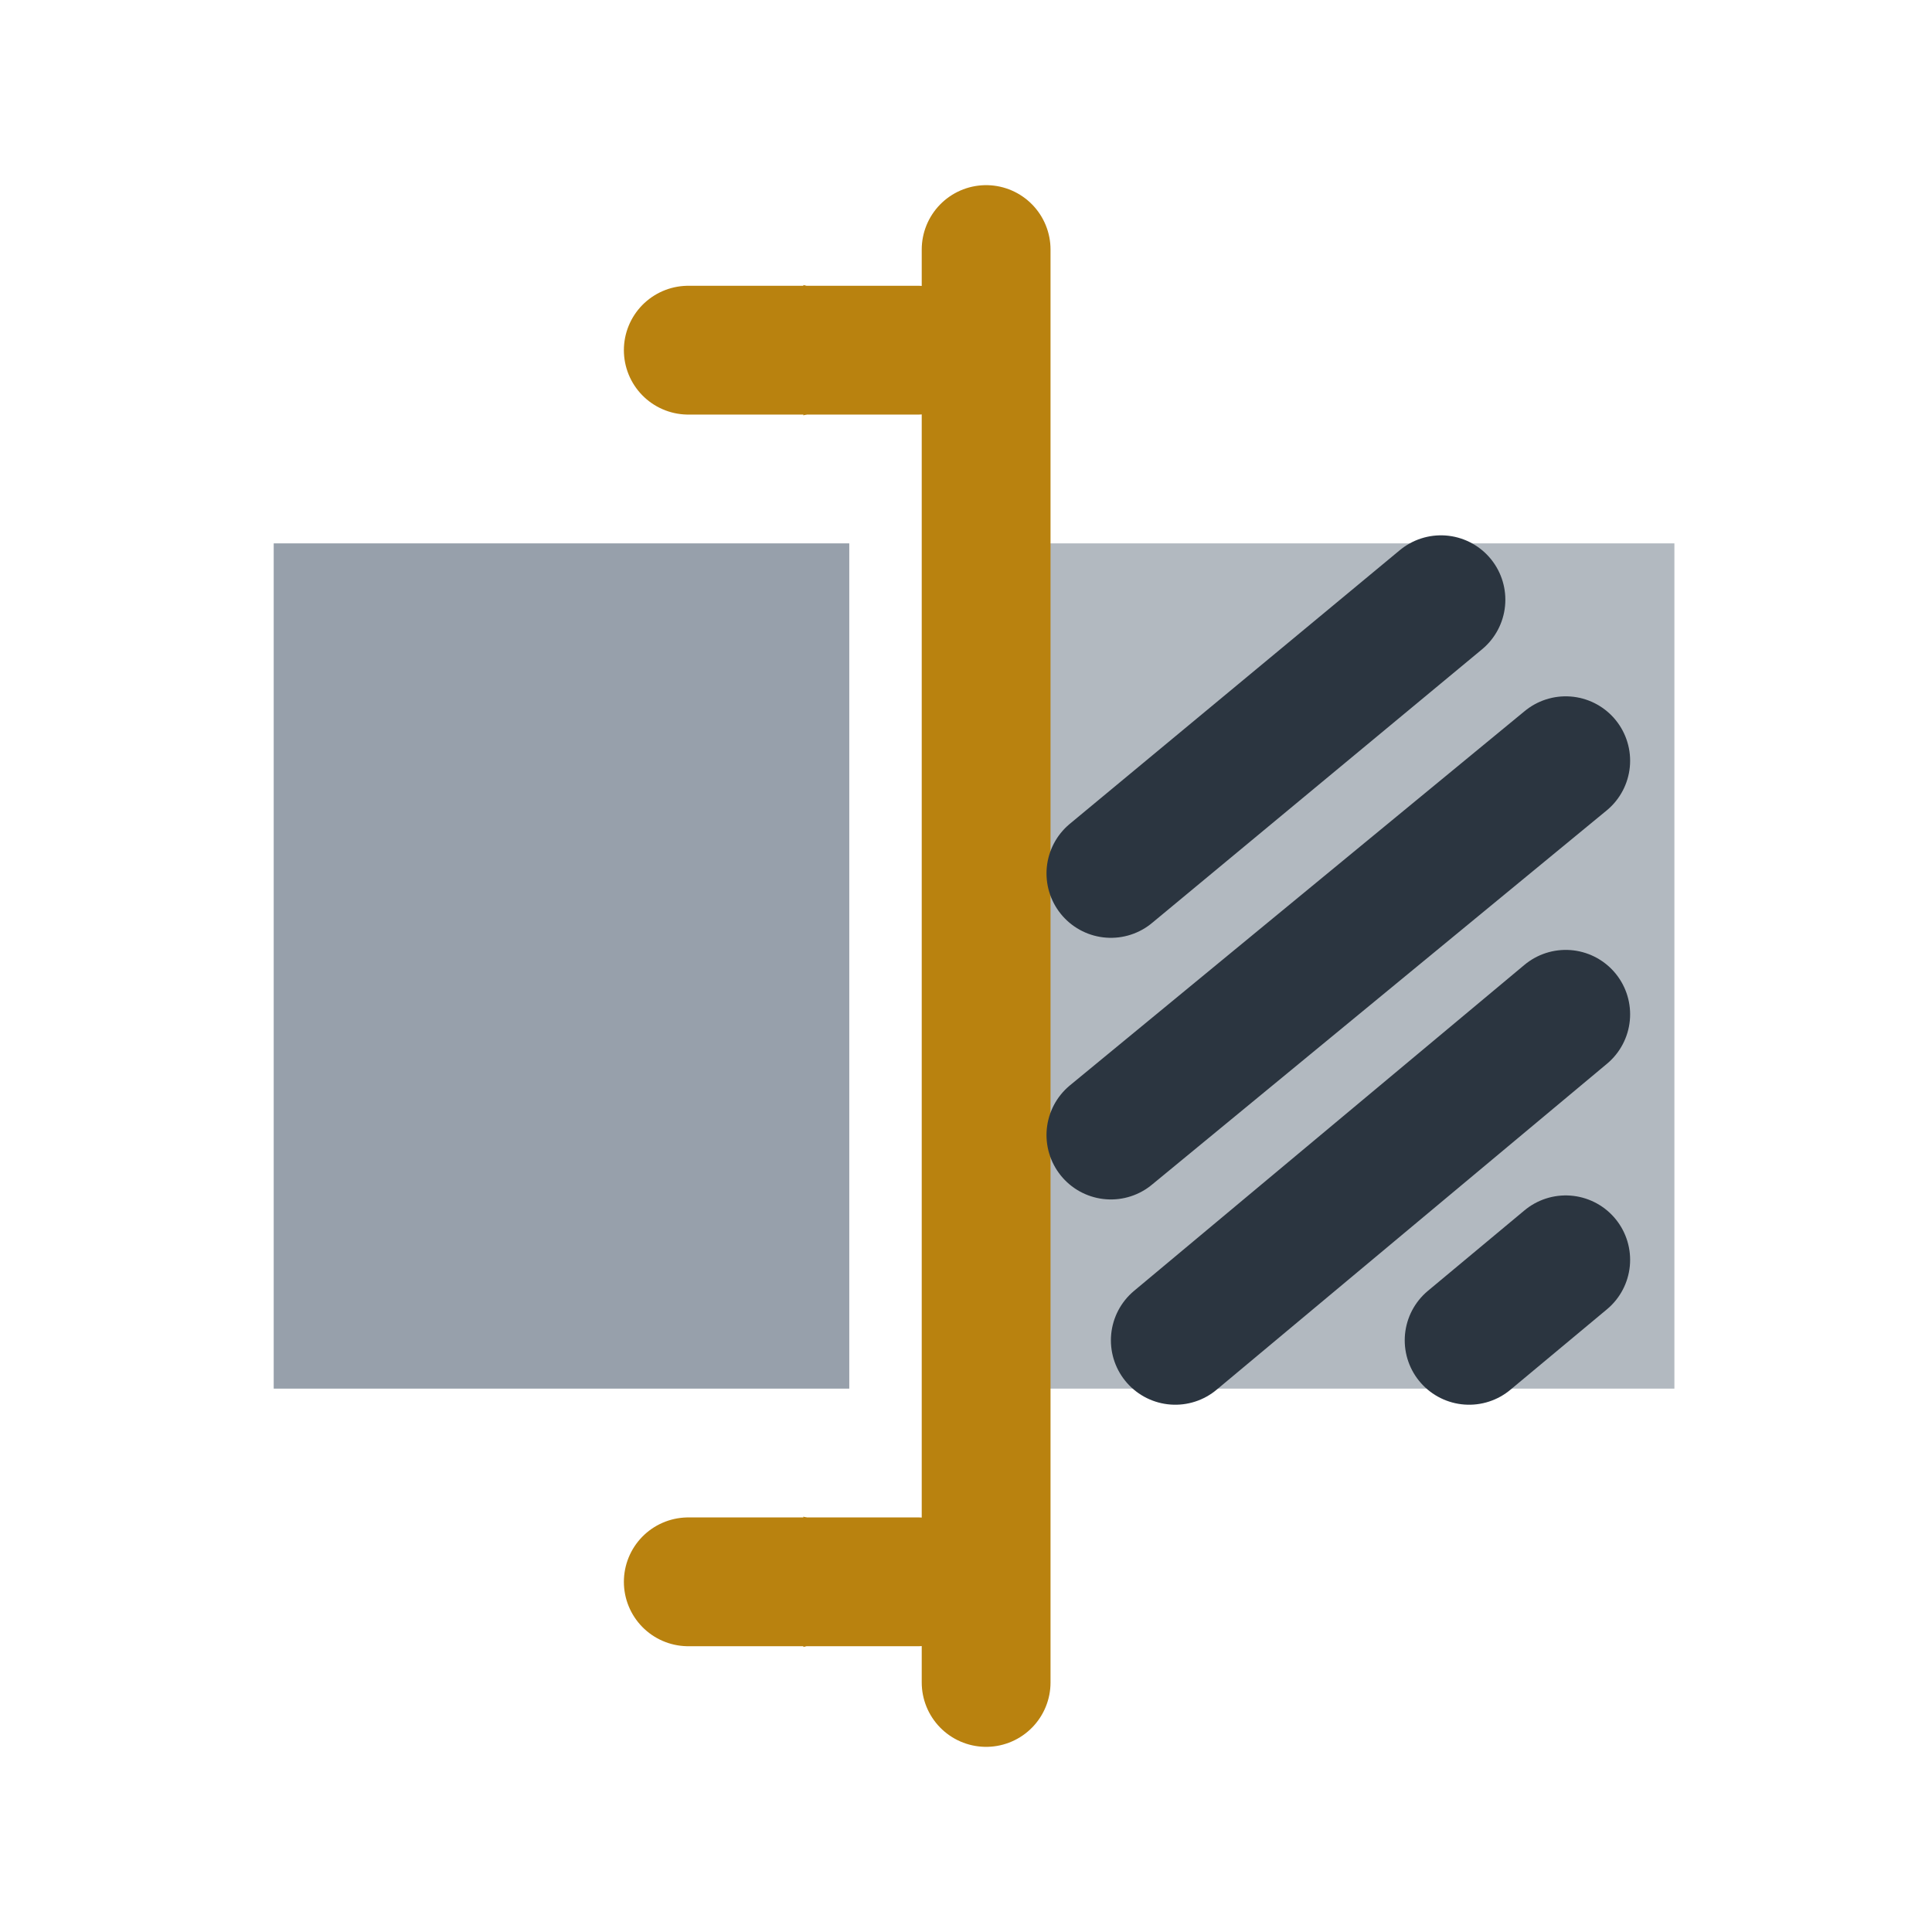
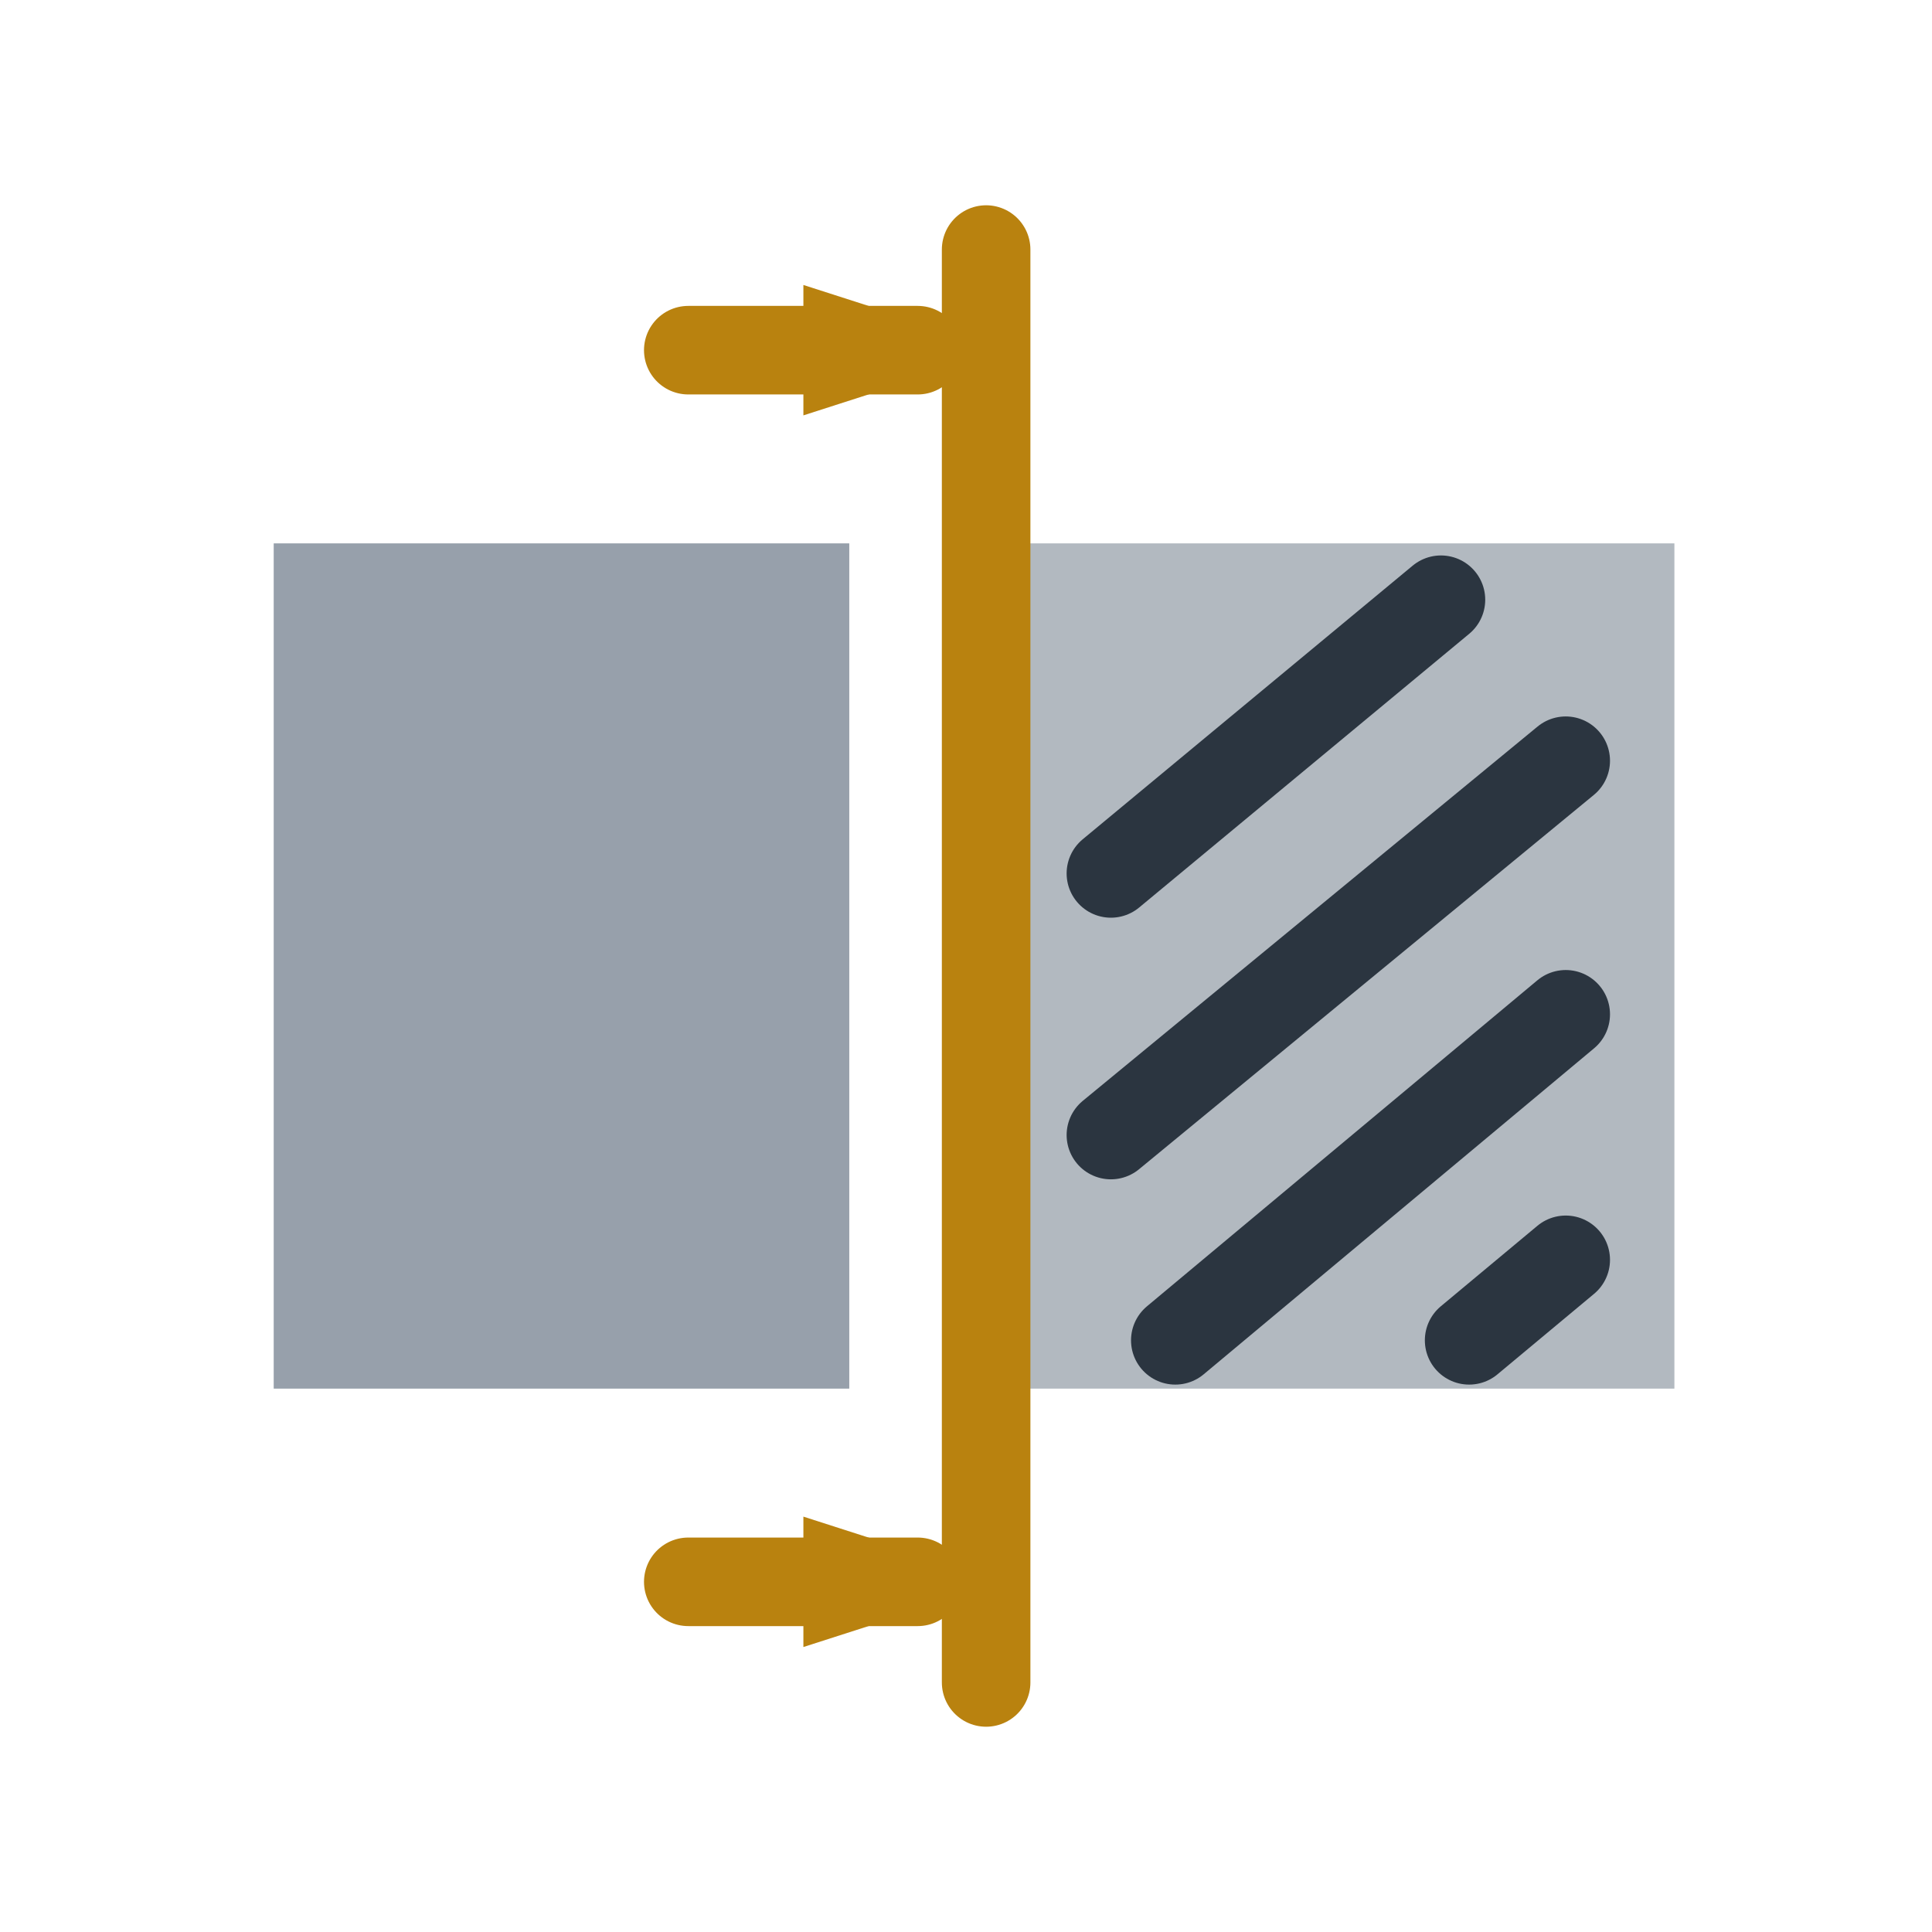
<svg xmlns="http://www.w3.org/2000/svg" viewBox="0 0 24 24">
  <path d="M3.4 6.75H10.55V17.25H3.4Z" fill="#7a8693" fill-opacity="0.78" />
  <path d="M12.25 6.75H20.8V17.25H12.25Z" fill="#7a8693" fill-opacity="0.58" />
-   <path d="M12.25 3.1V20.9" fill="none" stroke="#b9820f" stroke-width="1.6" stroke-linecap="round" stroke-linejoin="round" />
-   <path d="M13.8 10.85L17.9 7.45M13.8 14.1L19.45 9.45M14.6 16.65L19.45 12.6M18.25 16.65L19.45 15.65" fill="none" stroke="#2b3540" stroke-width="1.6" stroke-linecap="round" stroke-linejoin="round" />
-   <path d="M8.55 4.35L11.40 4.35" fill="none" stroke="#b9820f" stroke-width="1.6" stroke-linecap="round" stroke-linejoin="round" />
+   <path d="M12.25 3.1V20.9" fill="none" stroke="#b9820f" stroke-width="1.1" stroke-linecap="round" stroke-linejoin="round" />
+   <path d="M13.8 10.85L17.9 7.45M13.8 14.1L19.45 9.45M14.6 16.65L19.45 12.6M18.25 16.65L19.45 15.65" fill="none" stroke="#2b3540" stroke-width="1.1" stroke-linecap="round" stroke-linejoin="round" />
+   <path d="M8.55 4.35L11.40 4.35" fill="none" stroke="#b9820f" stroke-width="1.1" stroke-linecap="round" stroke-linejoin="round" />
  <path d="M9.98 5.16L12.50 4.35L9.98 3.54Z" fill="#b9820f" fill-opacity="1" />
-   <path d="M8.55 19.65L11.40 19.65" fill="none" stroke="#b9820f" stroke-width="1.6" stroke-linecap="round" stroke-linejoin="round" />
+   <path d="M8.55 19.65L11.40 19.65" fill="none" stroke="#b9820f" stroke-width="1.1" stroke-linecap="round" stroke-linejoin="round" />
  <path d="M9.98 20.46L12.50 19.65L9.98 18.84Z" fill="#b9820f" fill-opacity="1" />
</svg>
